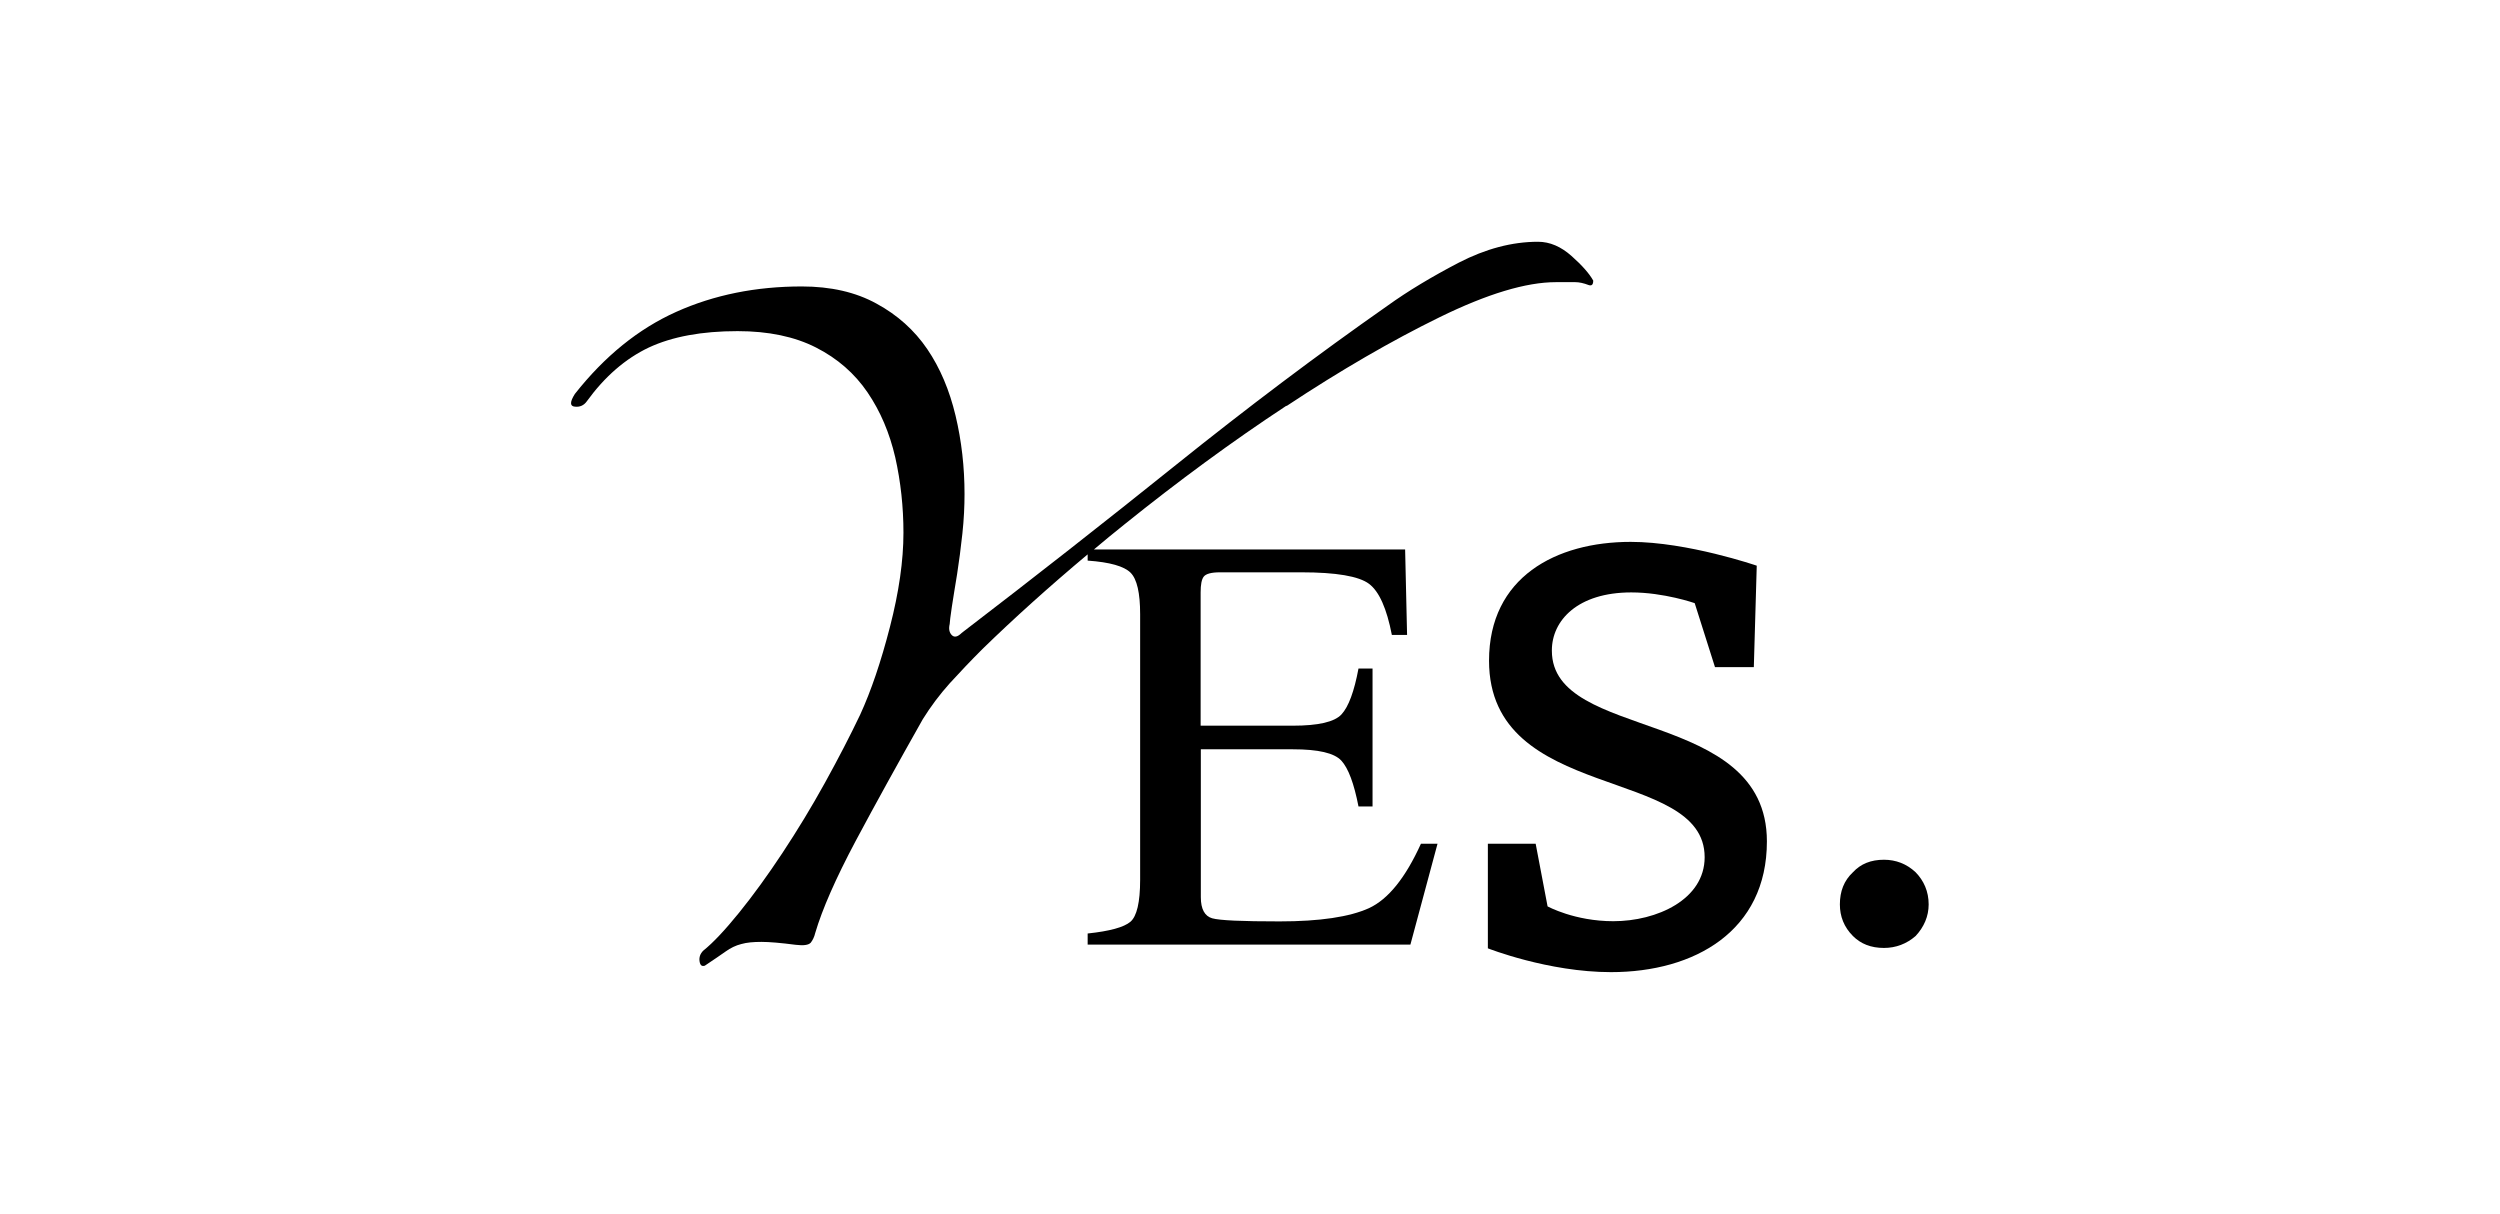
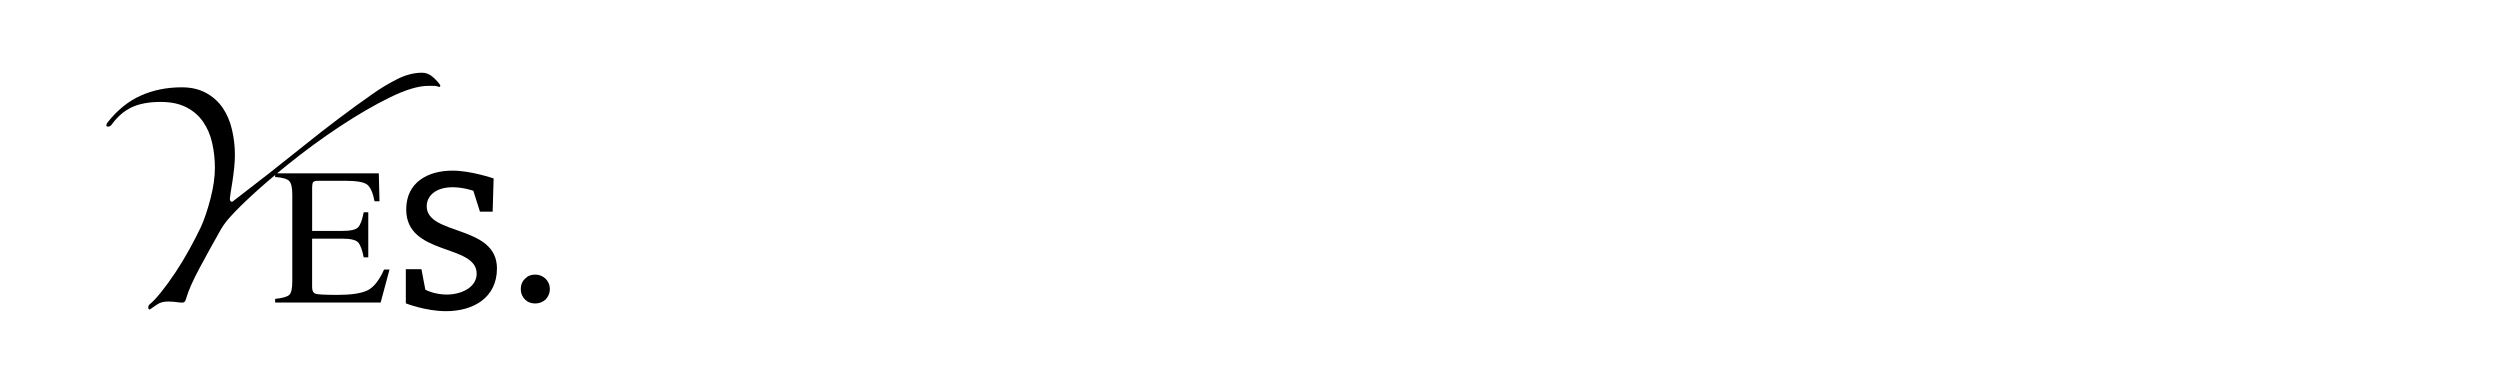
- <svg xmlns="http://www.w3.org/2000/svg" id="_圖層_1" data-name="圖層 1" viewBox="0 0 128.12 62.19">
-   <path d="M65.93,20.81c2.78-1.84,5.39-3.35,7.84-4.55,2.45-1.2,4.44-1.8,5.97-1.8h.99c.2,0,.43,.05,.69,.15,.15,.05,.23-.02,.23-.23-.2-.36-.57-.78-1.11-1.26-.54-.48-1.11-.73-1.72-.73-1.33,0-2.68,.36-4.06,1.07-1.38,.72-2.6,1.45-3.67,2.22-3.57,2.5-7.18,5.22-10.83,8.15-3.65,2.93-7.31,5.8-10.98,8.61-.2,.2-.37,.24-.5,.11-.13-.13-.17-.32-.11-.57,0-.1,.04-.39,.11-.88,.08-.48,.16-1.05,.27-1.68,.1-.64,.19-1.33,.27-2.07,.08-.74,.11-1.42,.11-2.03,0-1.38-.15-2.72-.46-4.02s-.79-2.44-1.45-3.41c-.66-.97-1.53-1.75-2.6-2.33-1.07-.59-2.35-.88-3.83-.88-2.35,0-4.49,.43-6.43,1.3-1.94,.87-3.67,2.27-5.2,4.21-.26,.41-.26,.63,0,.65,.25,.03,.46-.06,.61-.27,.92-1.27,1.98-2.19,3.18-2.76,1.2-.56,2.72-.84,4.55-.84,1.58,0,2.92,.28,4.02,.84,1.1,.56,1.98,1.33,2.64,2.3,.66,.97,1.13,2.08,1.42,3.33,.28,1.25,.42,2.54,.42,3.86,0,1.43-.23,3.04-.69,4.82-.46,1.79-.97,3.29-1.53,4.51-.51,1.07-1.11,2.23-1.8,3.48-.69,1.25-1.42,2.45-2.18,3.6-.76,1.15-1.5,2.17-2.22,3.06-.72,.89-1.33,1.54-1.84,1.95-.15,.15-.22,.33-.19,.54,.03,.2,.11,.28,.27,.23,.46-.31,.82-.55,1.07-.73,.25-.18,.52-.31,.8-.38,.28-.08,.62-.11,1.03-.11s.99,.05,1.76,.15c.41,.05,.66,.01,.77-.11,.1-.13,.18-.29,.23-.5,.36-1.22,1.05-2.79,2.07-4.71,1.02-1.91,2.17-3.99,3.44-6.24,.41-.66,.87-1.27,1.38-1.84,.51-.56,1.07-1.15,1.68-1.76,1.6-1.56,3.4-3.18,5.39-4.85v.32c1.14,.08,1.87,.29,2.2,.62s.49,1.04,.49,2.13v13.61c0,1.15-.17,1.87-.5,2.15-.33,.28-1.06,.48-2.19,.6v.57h16.54l1.39-5.17h-.85c-.79,1.74-1.67,2.84-2.66,3.3-.99,.45-2.52,.68-4.59,.68-1.92,0-3.07-.05-3.45-.16-.38-.11-.58-.47-.58-1.08v-7.58h4.72c1.3,0,2.12,.19,2.48,.58s.65,1.17,.88,2.35h.72v-7.07h-.72c-.22,1.18-.51,1.96-.87,2.35s-1.19,.58-2.5,.58h-4.72v-6.83c0-.4,.05-.67,.16-.81s.38-.22,.83-.22h4.17c1.79,0,2.95,.2,3.47,.59s.91,1.27,1.17,2.62h.78l-.1-4.38h-15.95c.51-.43,1.03-.86,1.57-1.29,2.76-2.22,5.52-4.25,8.3-6.08Z" />
-   <path d="M79.53,33.33c0-1.53,1.32-2.97,4.07-2.97,1.68,0,3.25,.55,3.25,.55l1.04,3.28h1.99l.15-5.2s-3.55-1.22-6.46-1.22c-3.83,0-7.26,1.81-7.26,6.09,0,7.32,11.05,5.36,11.05,10.07,0,2.17-2.45,3.28-4.68,3.28-1.99,0-3.37-.76-3.37-.76l-.61-3.21h-2.45v5.36s3.09,1.22,6.31,1.22c4.29,0,7.99-2.11,7.99-6.7,0-6.89-11.02-5.11-11.02-9.77Z" />
-   <path d="M98.17,44.7c-.46-.43-1.01-.64-1.62-.64-.67,0-1.19,.21-1.59,.64-.46,.43-.67,.98-.67,1.65,0,.61,.21,1.16,.67,1.62,.4,.4,.92,.61,1.59,.61,.61,0,1.16-.21,1.62-.61,.43-.46,.67-1.01,.67-1.62,0-.67-.25-1.22-.67-1.65Z" />
+ <svg xmlns="http://www.w3.org/2000/svg" id="_圖層_3" viewBox="0 0 773.61 120.68">
+   <path d="M105.22,39.1c5.48-3.62,10.64-6.62,15.48-8.98,4.83-2.36,8.76-3.55,11.78-3.55h1.96c.4,0,.85,.1,1.36,.3,.3,.1,.45-.05,.45-.45-.4-.7-1.13-1.53-2.19-2.49-1.06-.96-2.19-1.43-3.4-1.43-2.62,0-5.28,.71-8,2.11-2.72,1.41-5.13,2.87-7.25,4.38-7.05,4.93-14.17,10.29-21.36,16.08-7.2,5.79-14.42,11.45-21.67,16.99-.4,.4-.73,.48-.98,.23-.25-.25-.33-.63-.23-1.13,0-.2,.08-.78,.23-1.74,.15-.96,.33-2.06,.53-3.32,.2-1.26,.38-2.62,.53-4.08,.15-1.46,.23-2.79,.23-4,0-2.72-.3-5.36-.91-7.93-.6-2.57-1.56-4.81-2.87-6.72-1.31-1.91-3.02-3.45-5.13-4.61-2.11-1.16-4.63-1.74-7.55-1.74-4.63,0-8.86,.86-12.68,2.57-3.83,1.71-7.25,4.48-10.27,8.3-.5,.81-.5,1.23,0,1.28,.5,.05,.91-.13,1.21-.53,1.81-2.51,3.9-4.33,6.27-5.44,2.36-1.11,5.36-1.66,8.98-1.66,3.12,0,5.76,.55,7.93,1.66,2.16,1.11,3.9,2.62,5.21,4.53,1.31,1.91,2.24,4.1,2.79,6.57,.55,2.47,.83,5.01,.83,7.63,0,2.82-.45,5.99-1.36,9.51-.91,3.52-1.91,6.49-3.02,8.91-1.01,2.11-2.19,4.41-3.55,6.87-1.36,2.47-2.79,4.83-4.3,7.1-1.51,2.27-2.97,4.28-4.38,6.04-1.41,1.76-2.62,3.05-3.62,3.85-.3,.3-.43,.65-.38,1.06,.05,.4,.23,.55,.53,.45,.91-.6,1.61-1.08,2.11-1.44,.5-.35,1.03-.6,1.59-.75,.55-.15,1.23-.23,2.04-.23s1.96,.1,3.47,.3c.8,.1,1.31,.02,1.51-.23,.2-.25,.35-.58,.45-.98,.7-2.42,2.06-5.51,4.08-9.29,2.01-3.77,4.28-7.87,6.79-12.3,.8-1.31,1.71-2.52,2.72-3.62,1-1.11,2.11-2.27,3.32-3.47,3.16-3.08,6.71-6.27,10.64-9.56v.62c2.24,.16,3.69,.57,4.34,1.22,.65,.66,.97,2.06,.97,4.2v26.87c0,2.27-.33,3.68-.99,4.24-.66,.56-2.1,.95-4.32,1.19v1.12h32.65l2.74-10.2h-1.68c-1.55,3.44-3.3,5.61-5.25,6.5s-4.97,1.34-9.07,1.34c-3.78,0-6.05-.11-6.81-.33-.76-.22-1.14-.92-1.14-2.12v-14.95h9.32c2.56,0,4.19,.38,4.9,1.14,.71,.76,1.29,2.3,1.74,4.64h1.42v-13.95h-1.42c-.43,2.33-1,3.87-1.71,4.64-.71,.76-2.35,1.14-4.92,1.14h-9.32v-13.48c0-.79,.1-1.32,.31-1.61,.21-.28,.75-.43,1.64-.43h8.22c3.54,0,5.82,.39,6.84,1.17s1.79,2.5,2.3,5.17h1.53l-.21-8.64h-31.48c1.01-.84,2.03-1.69,3.09-2.54,5.44-4.38,10.89-8.38,16.38-12Z" />
+   <path d="M132.04,63.8c0-3.02,2.6-5.86,8.03-5.86,3.32,0,6.4,1.09,6.4,1.09l2.05,6.46h3.93l.3-10.27s-7.01-2.42-12.74-2.42c-7.55,0-14.31,3.56-14.31,12.02,0,14.43,21.8,10.57,21.8,19.87,0,4.29-4.83,6.46-9.24,6.46-3.93,0-6.64-1.51-6.64-1.51l-1.21-6.34h-4.83v10.57s6.1,2.42,12.44,2.42c8.46,0,15.76-4.17,15.76-13.23,0-13.59-21.74-10.09-21.74-19.27Z" />
+   <path d="M168.82,86.24c-.91-.85-1.99-1.27-3.2-1.27-1.33,0-2.36,.42-3.14,1.27-.91,.85-1.33,1.93-1.33,3.26,0,1.21,.42,2.29,1.33,3.2,.79,.79,1.81,1.21,3.14,1.21,1.21,0,2.29-.42,3.2-1.21,.85-.91,1.33-1.99,1.33-3.2,0-1.33-.48-2.42-1.33-3.26Z" />
</svg>
